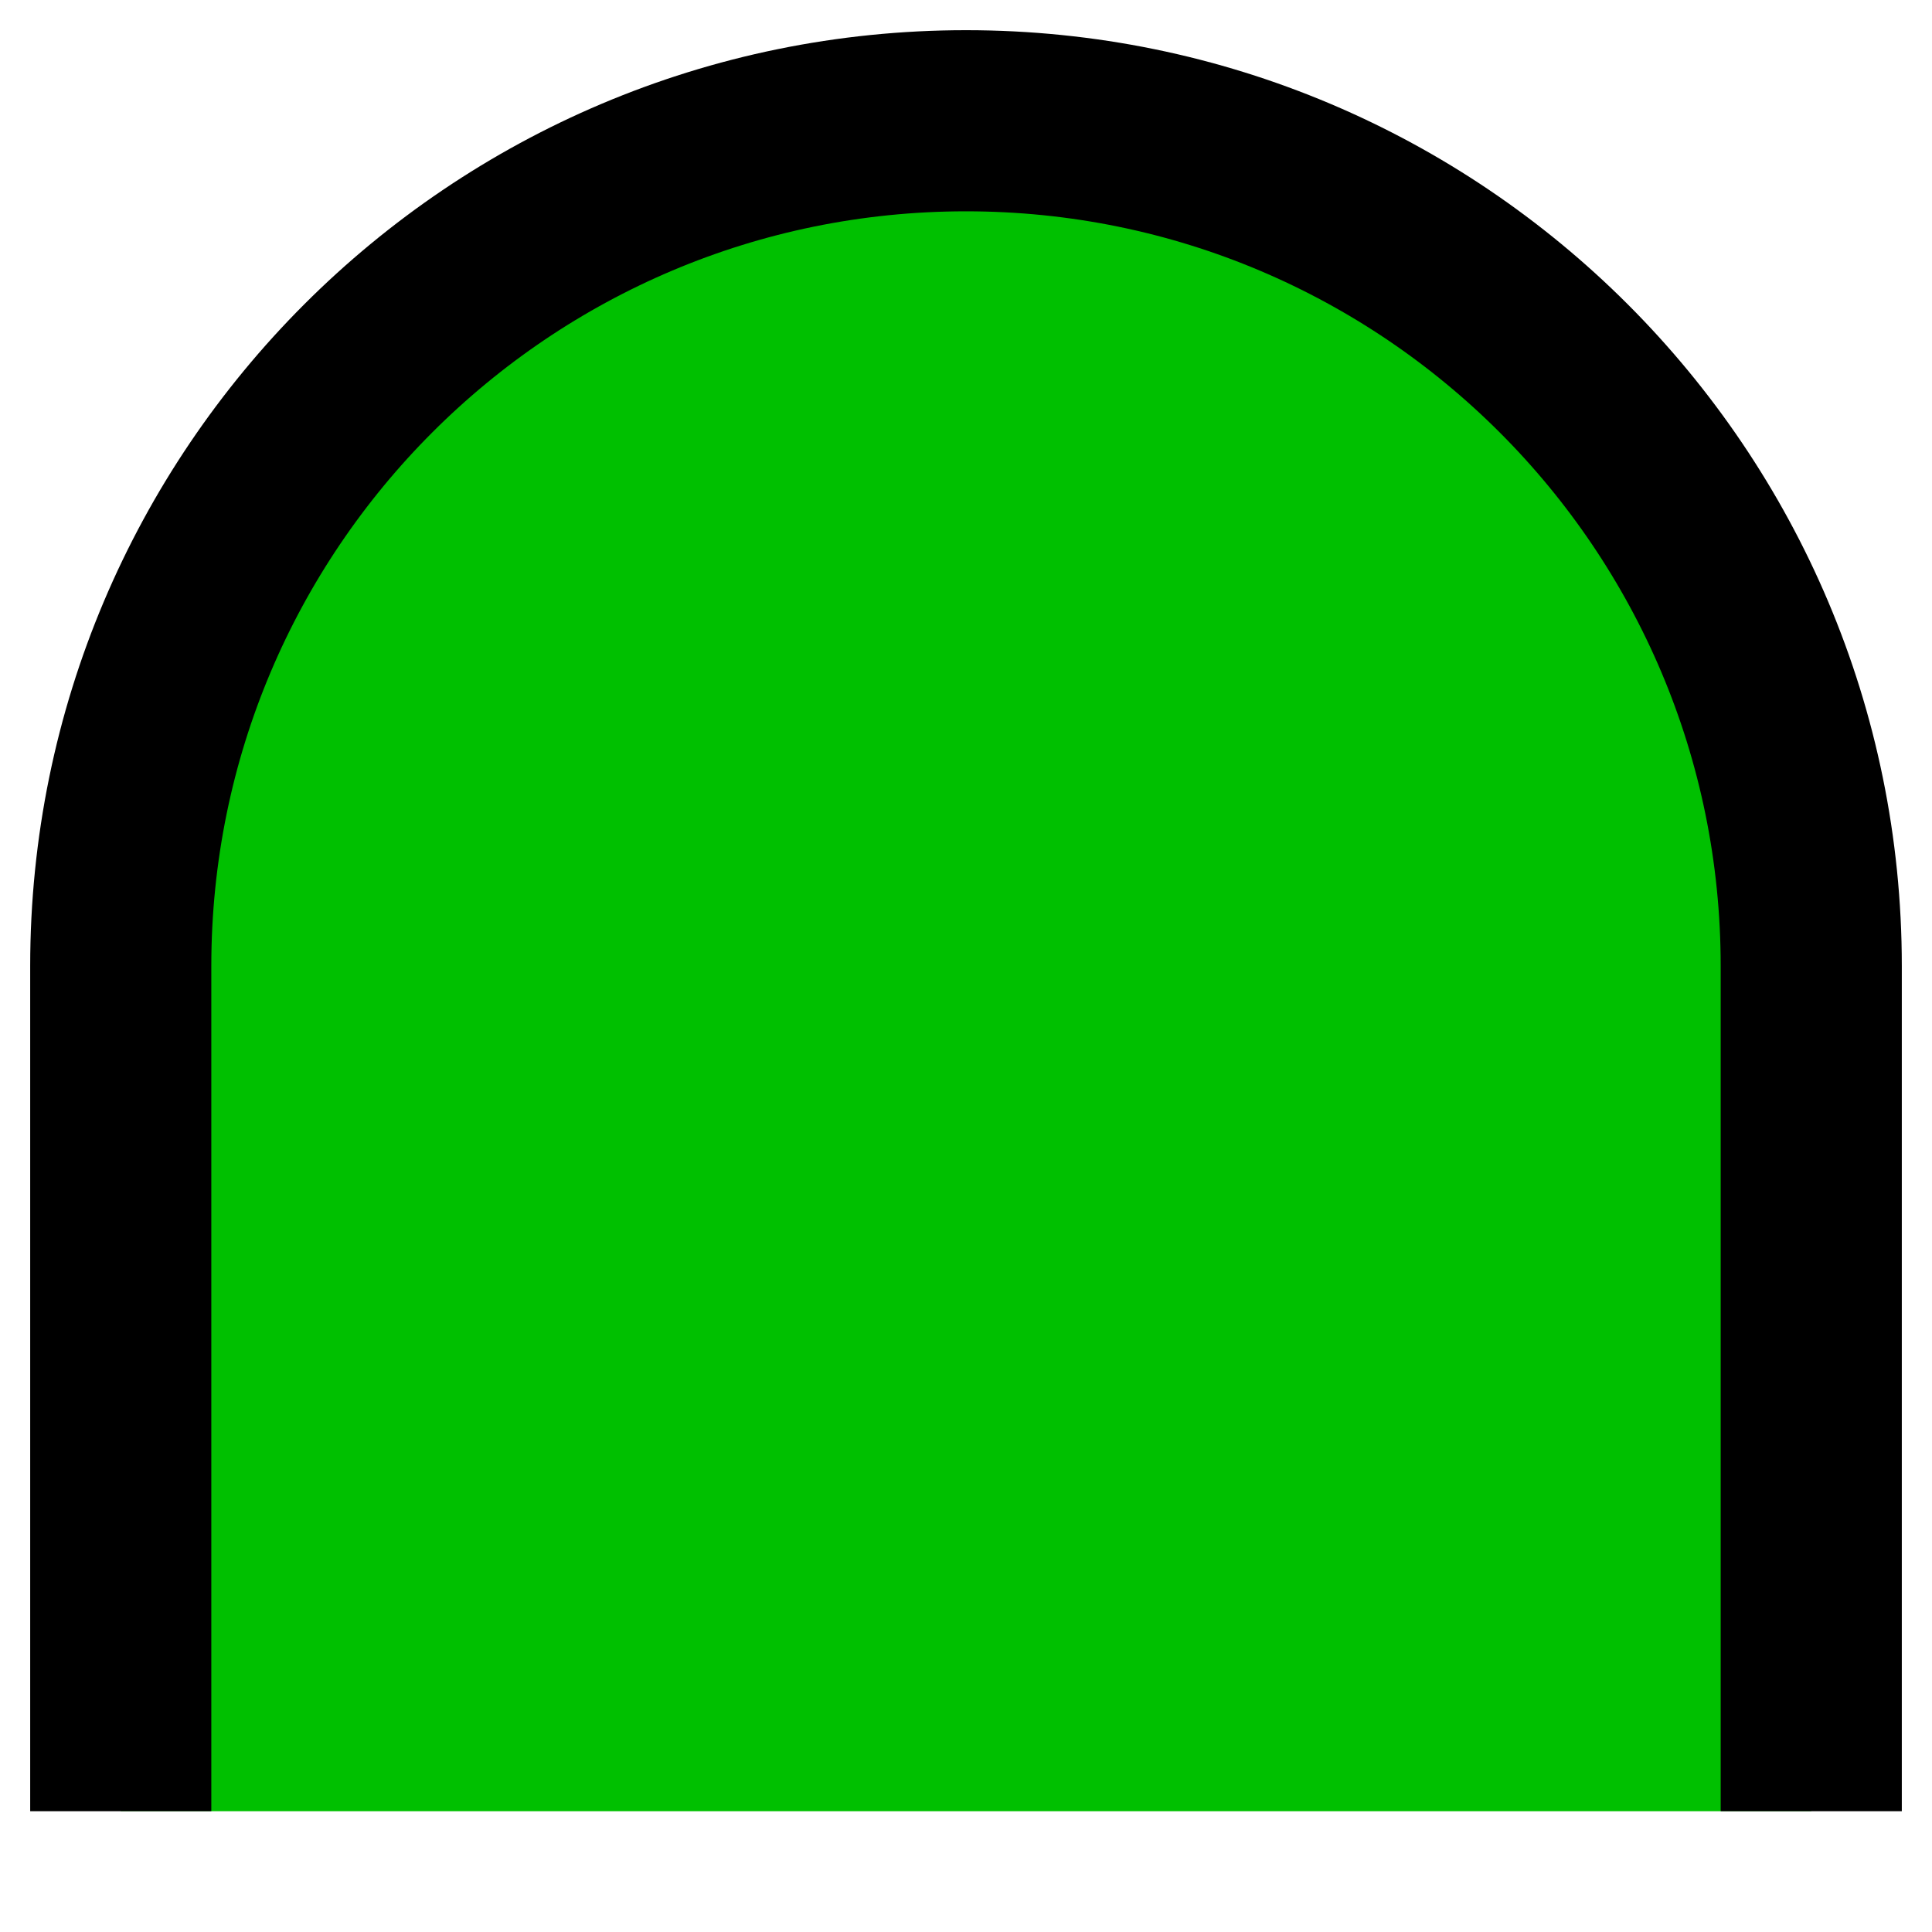
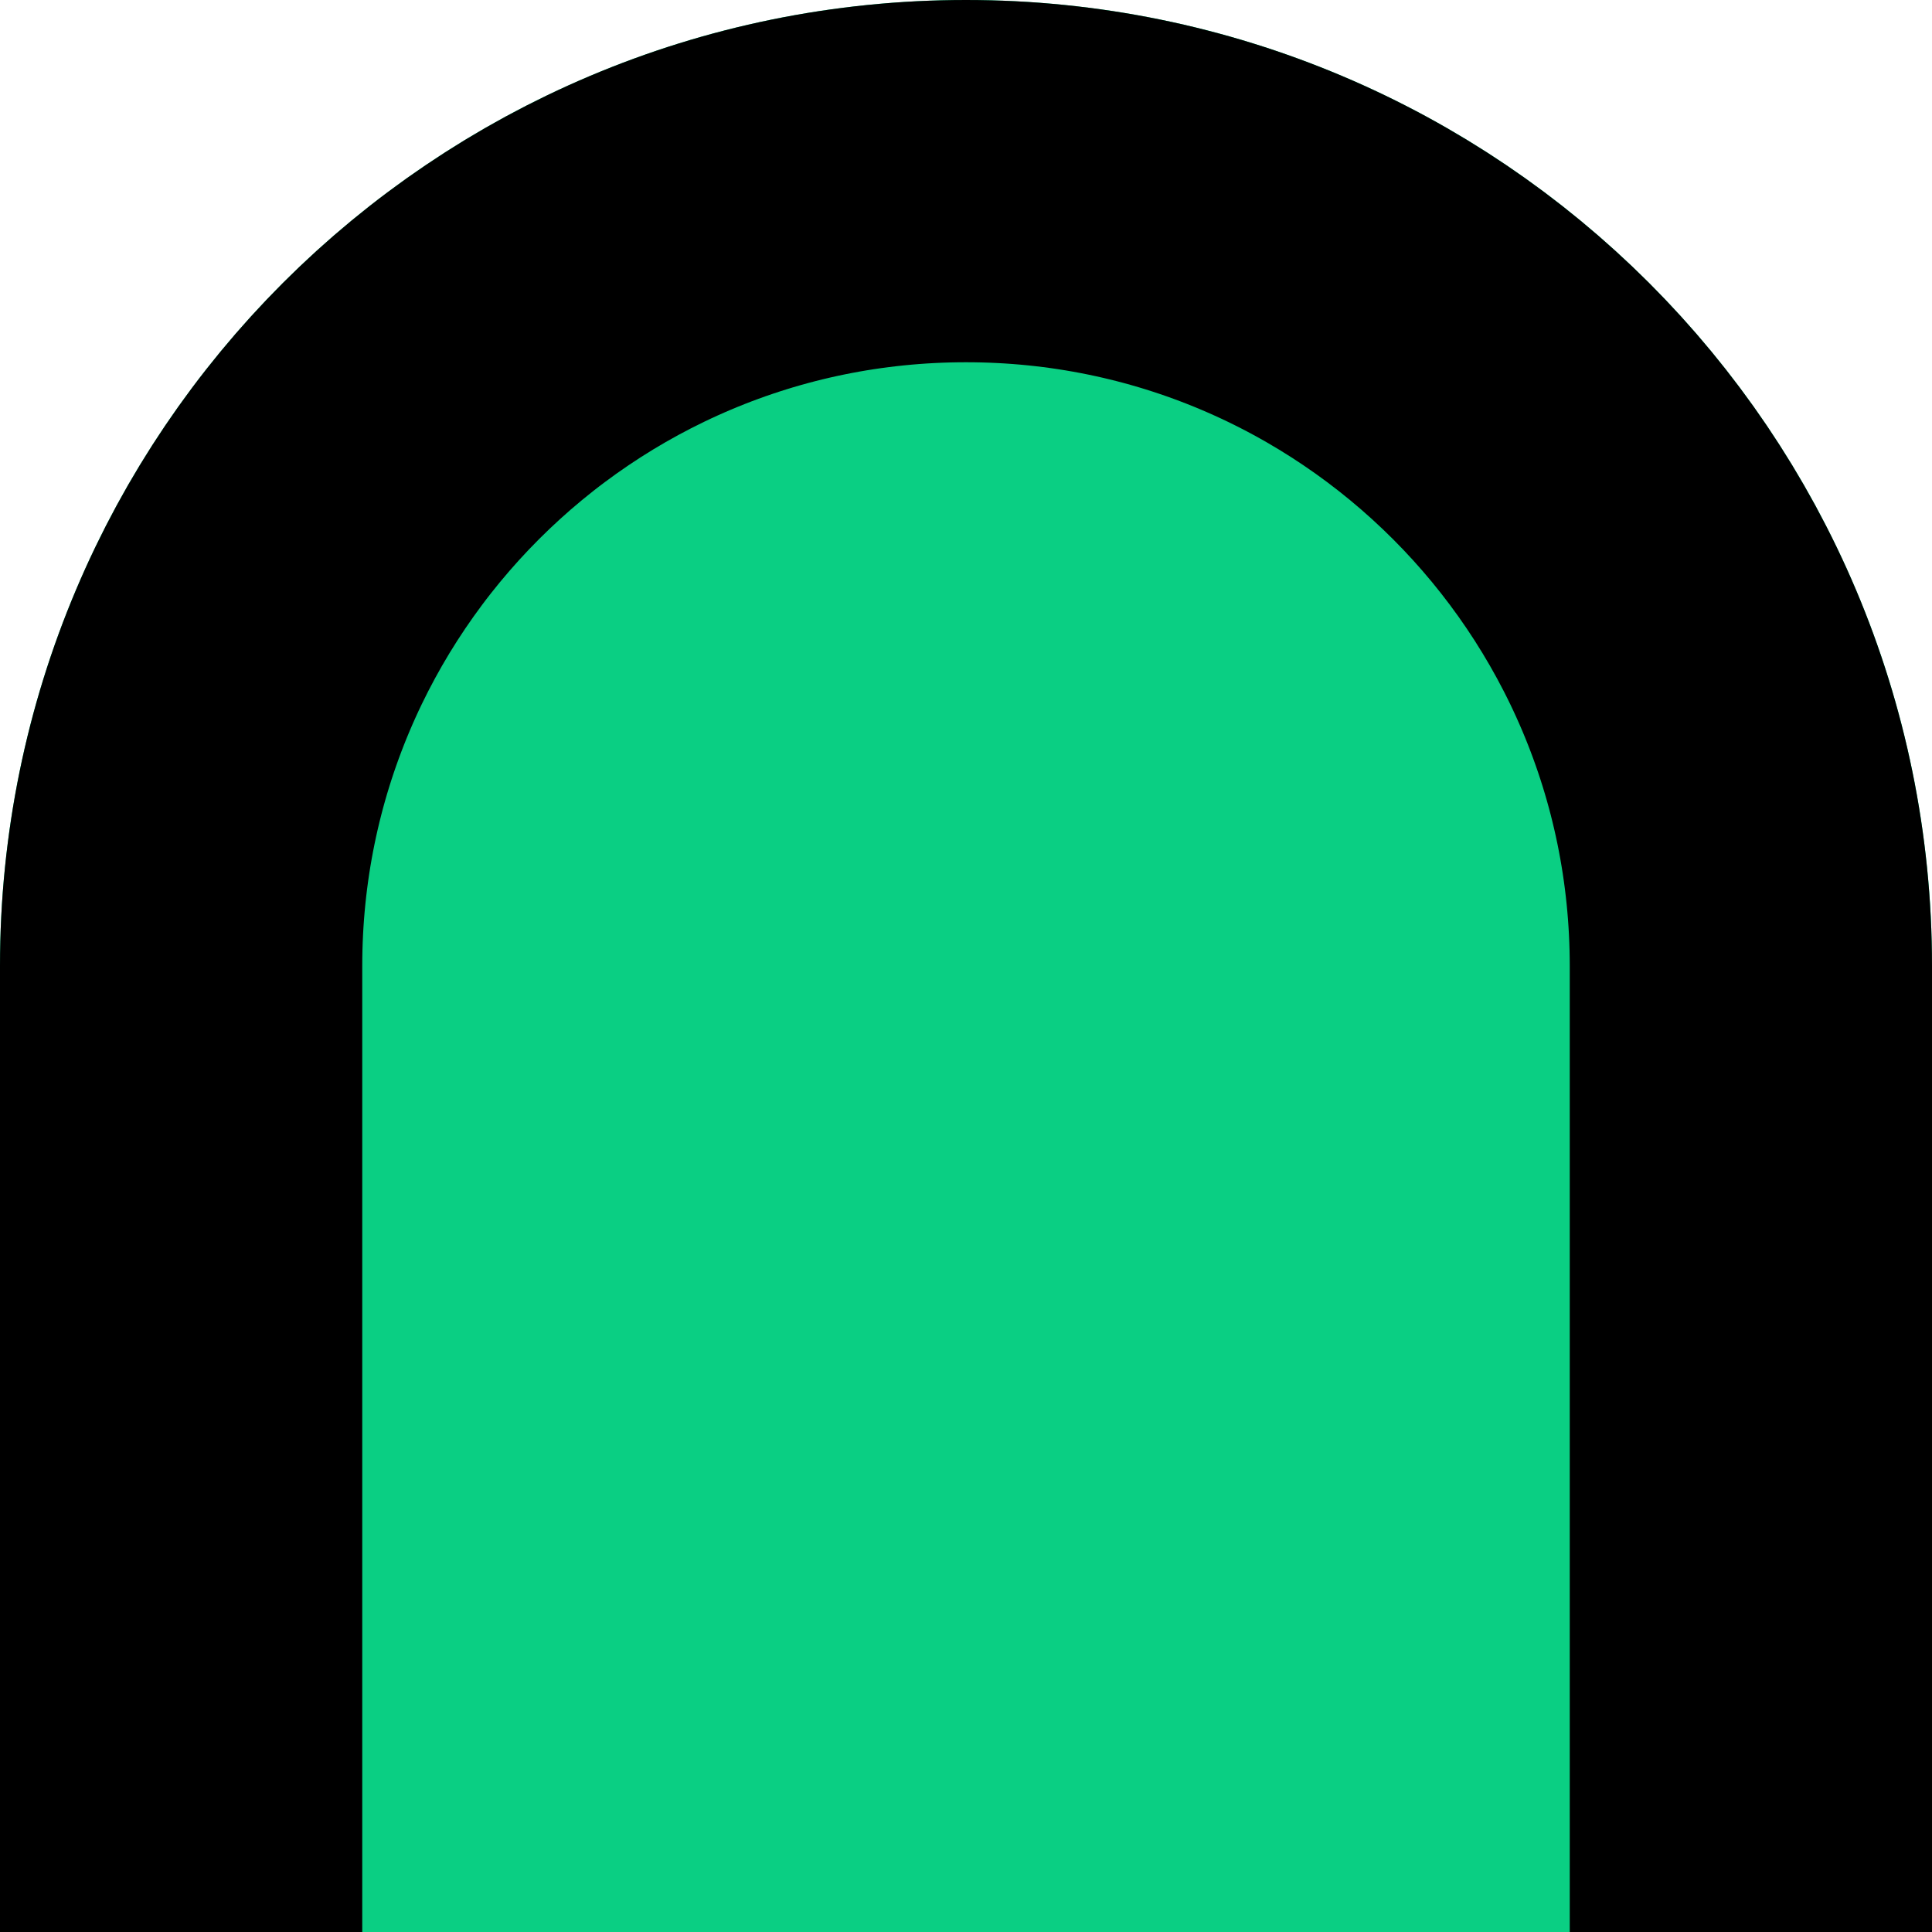
<svg xmlns="http://www.w3.org/2000/svg" viewBox="0 0 64 64">
  <g transform="rotate(270 32 32)">
-     <path d="M 4 4 L 32 4 A 28 28 0 0 1 32 60 L 4 60 Z" fill="#00c000" />
-     <path d="M 4 4 L 32 4 A 28 28 0 0 1 32 60 L 4 60" fill="none" stroke="#000000" stroke-width="6" stroke-linecap="butt" />
+     <path d="M 0 0 L 32 0 A 32 32 0 0 1 32 64 L 0 64 Z" fill="#0ACF83" />
+     <path d="M 0 6.0 L 32 6.0 A 26.0 26.0 0 0 1 32 58.0 L 0 58.0" fill="none" stroke="#000000" stroke-width="12" stroke-linecap="butt" stroke-linejoin="miter" />
  </g>
</svg>
